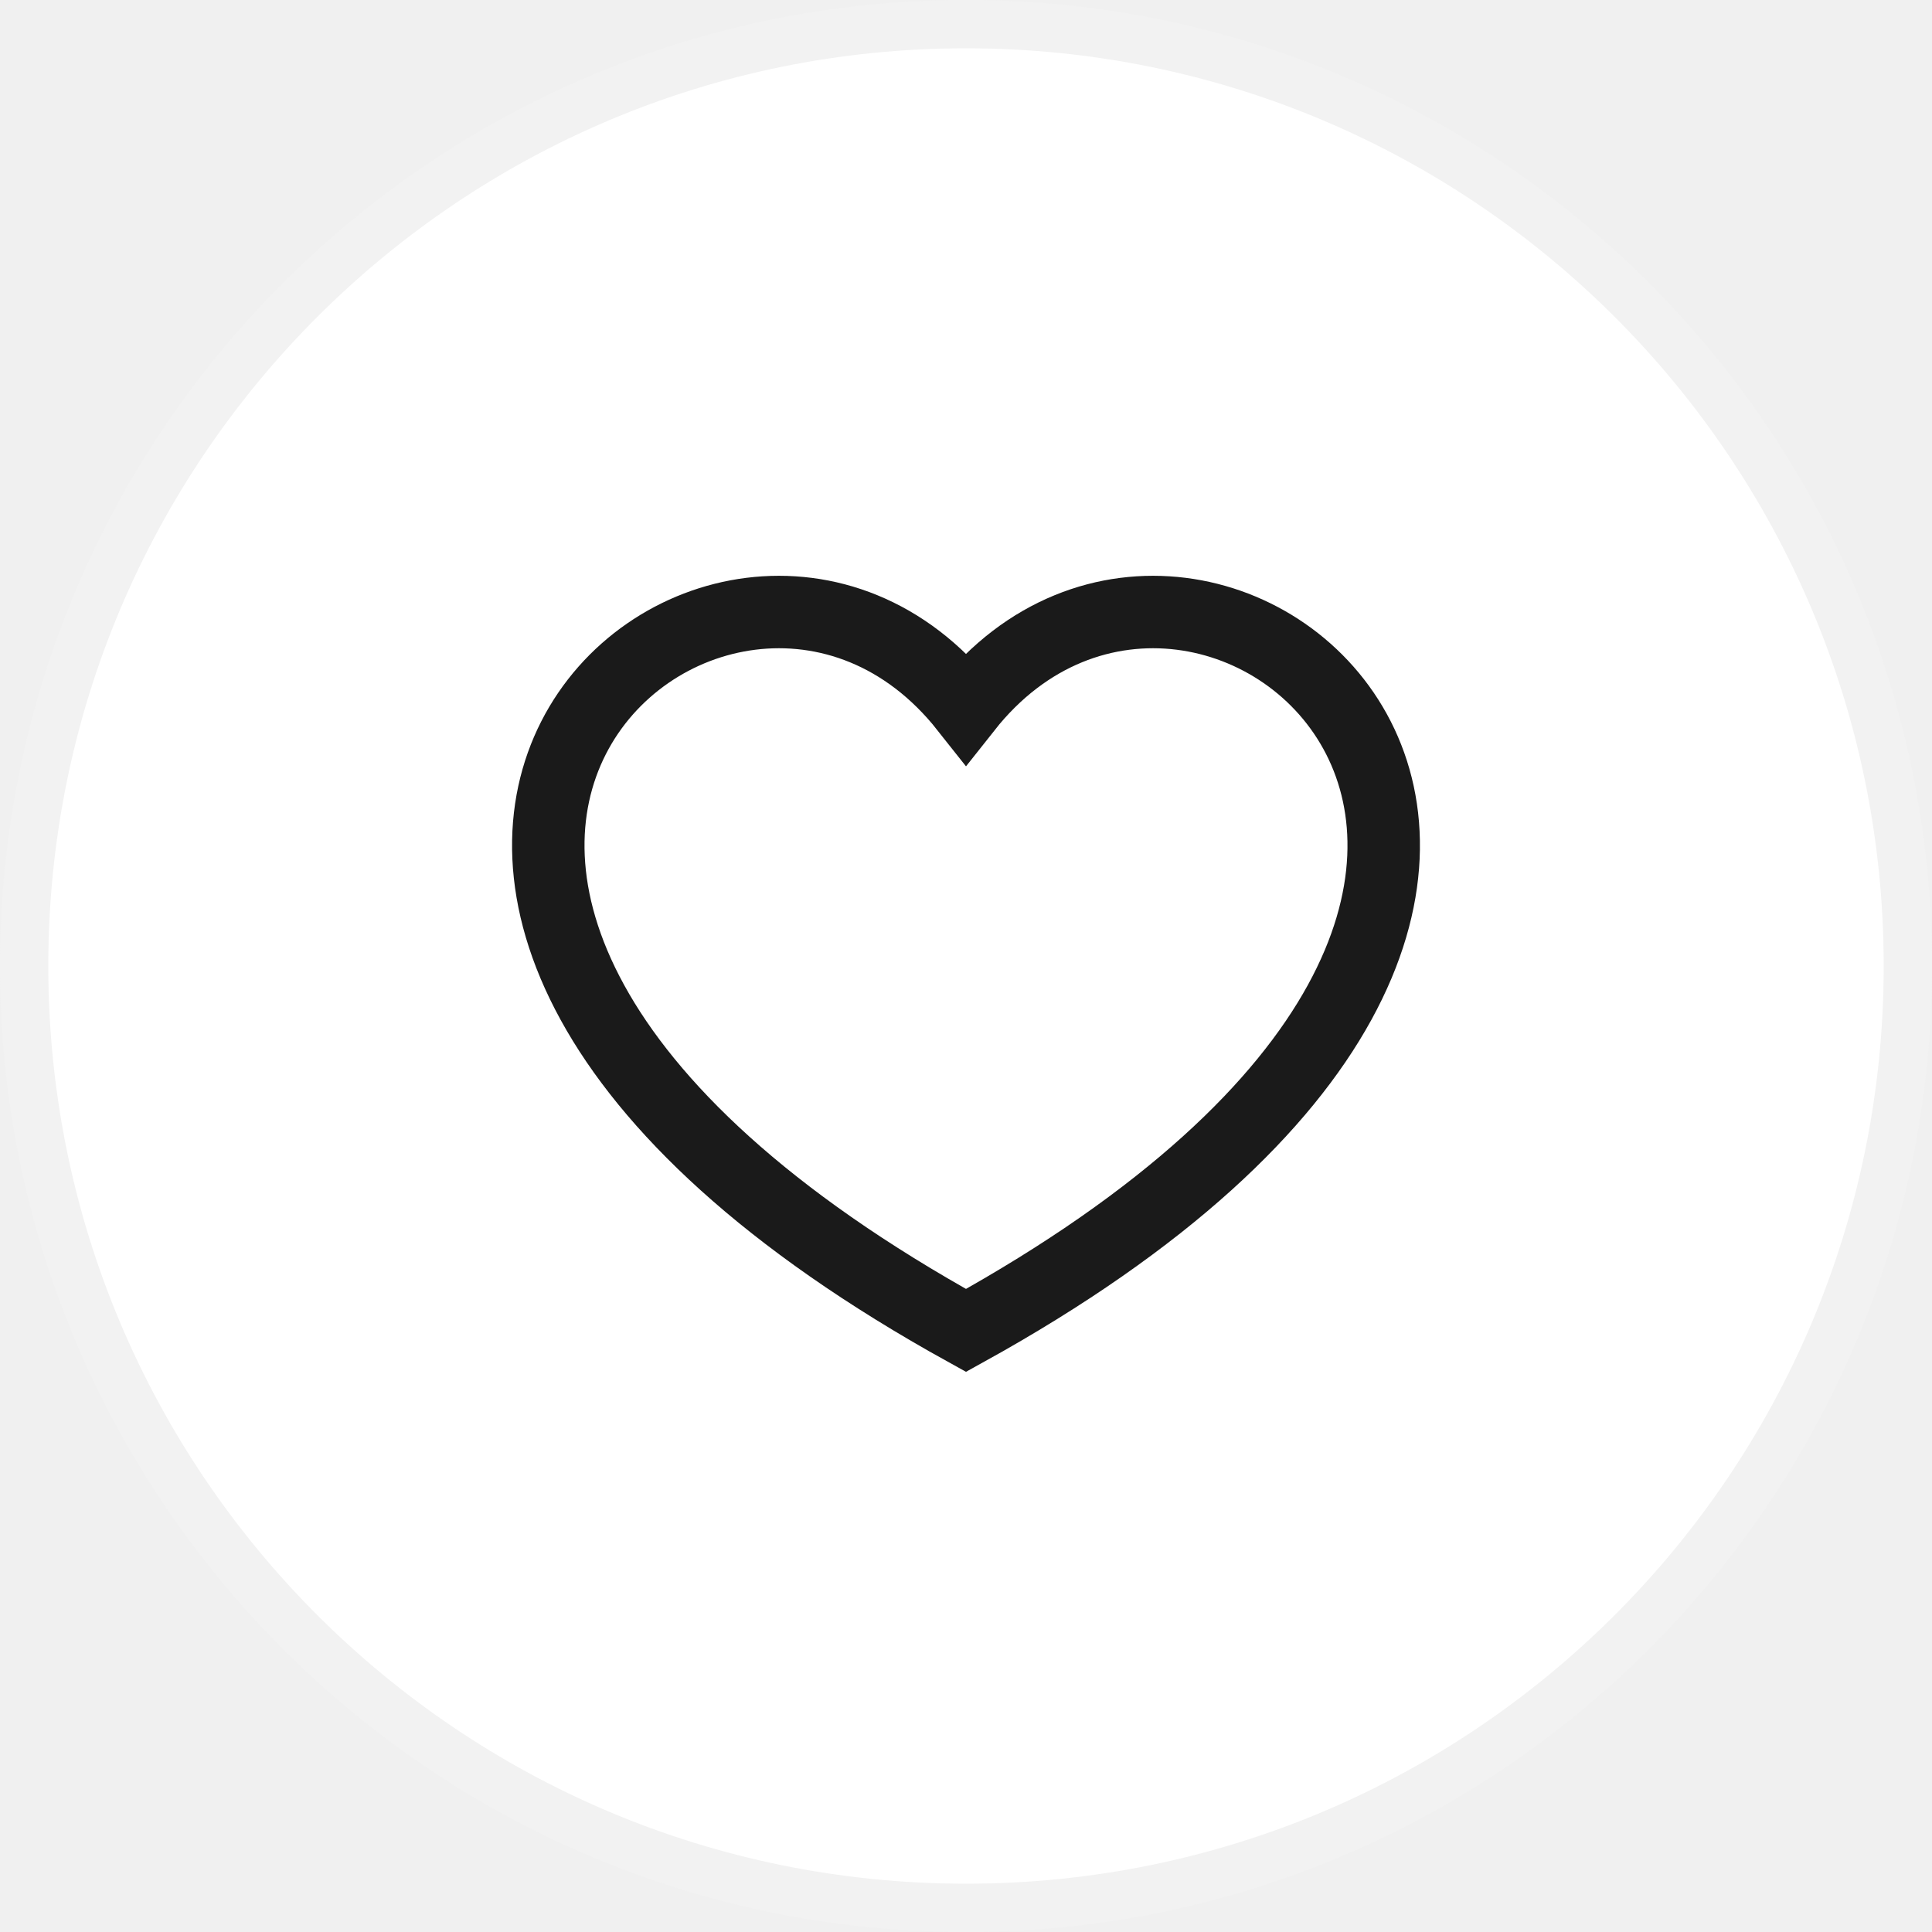
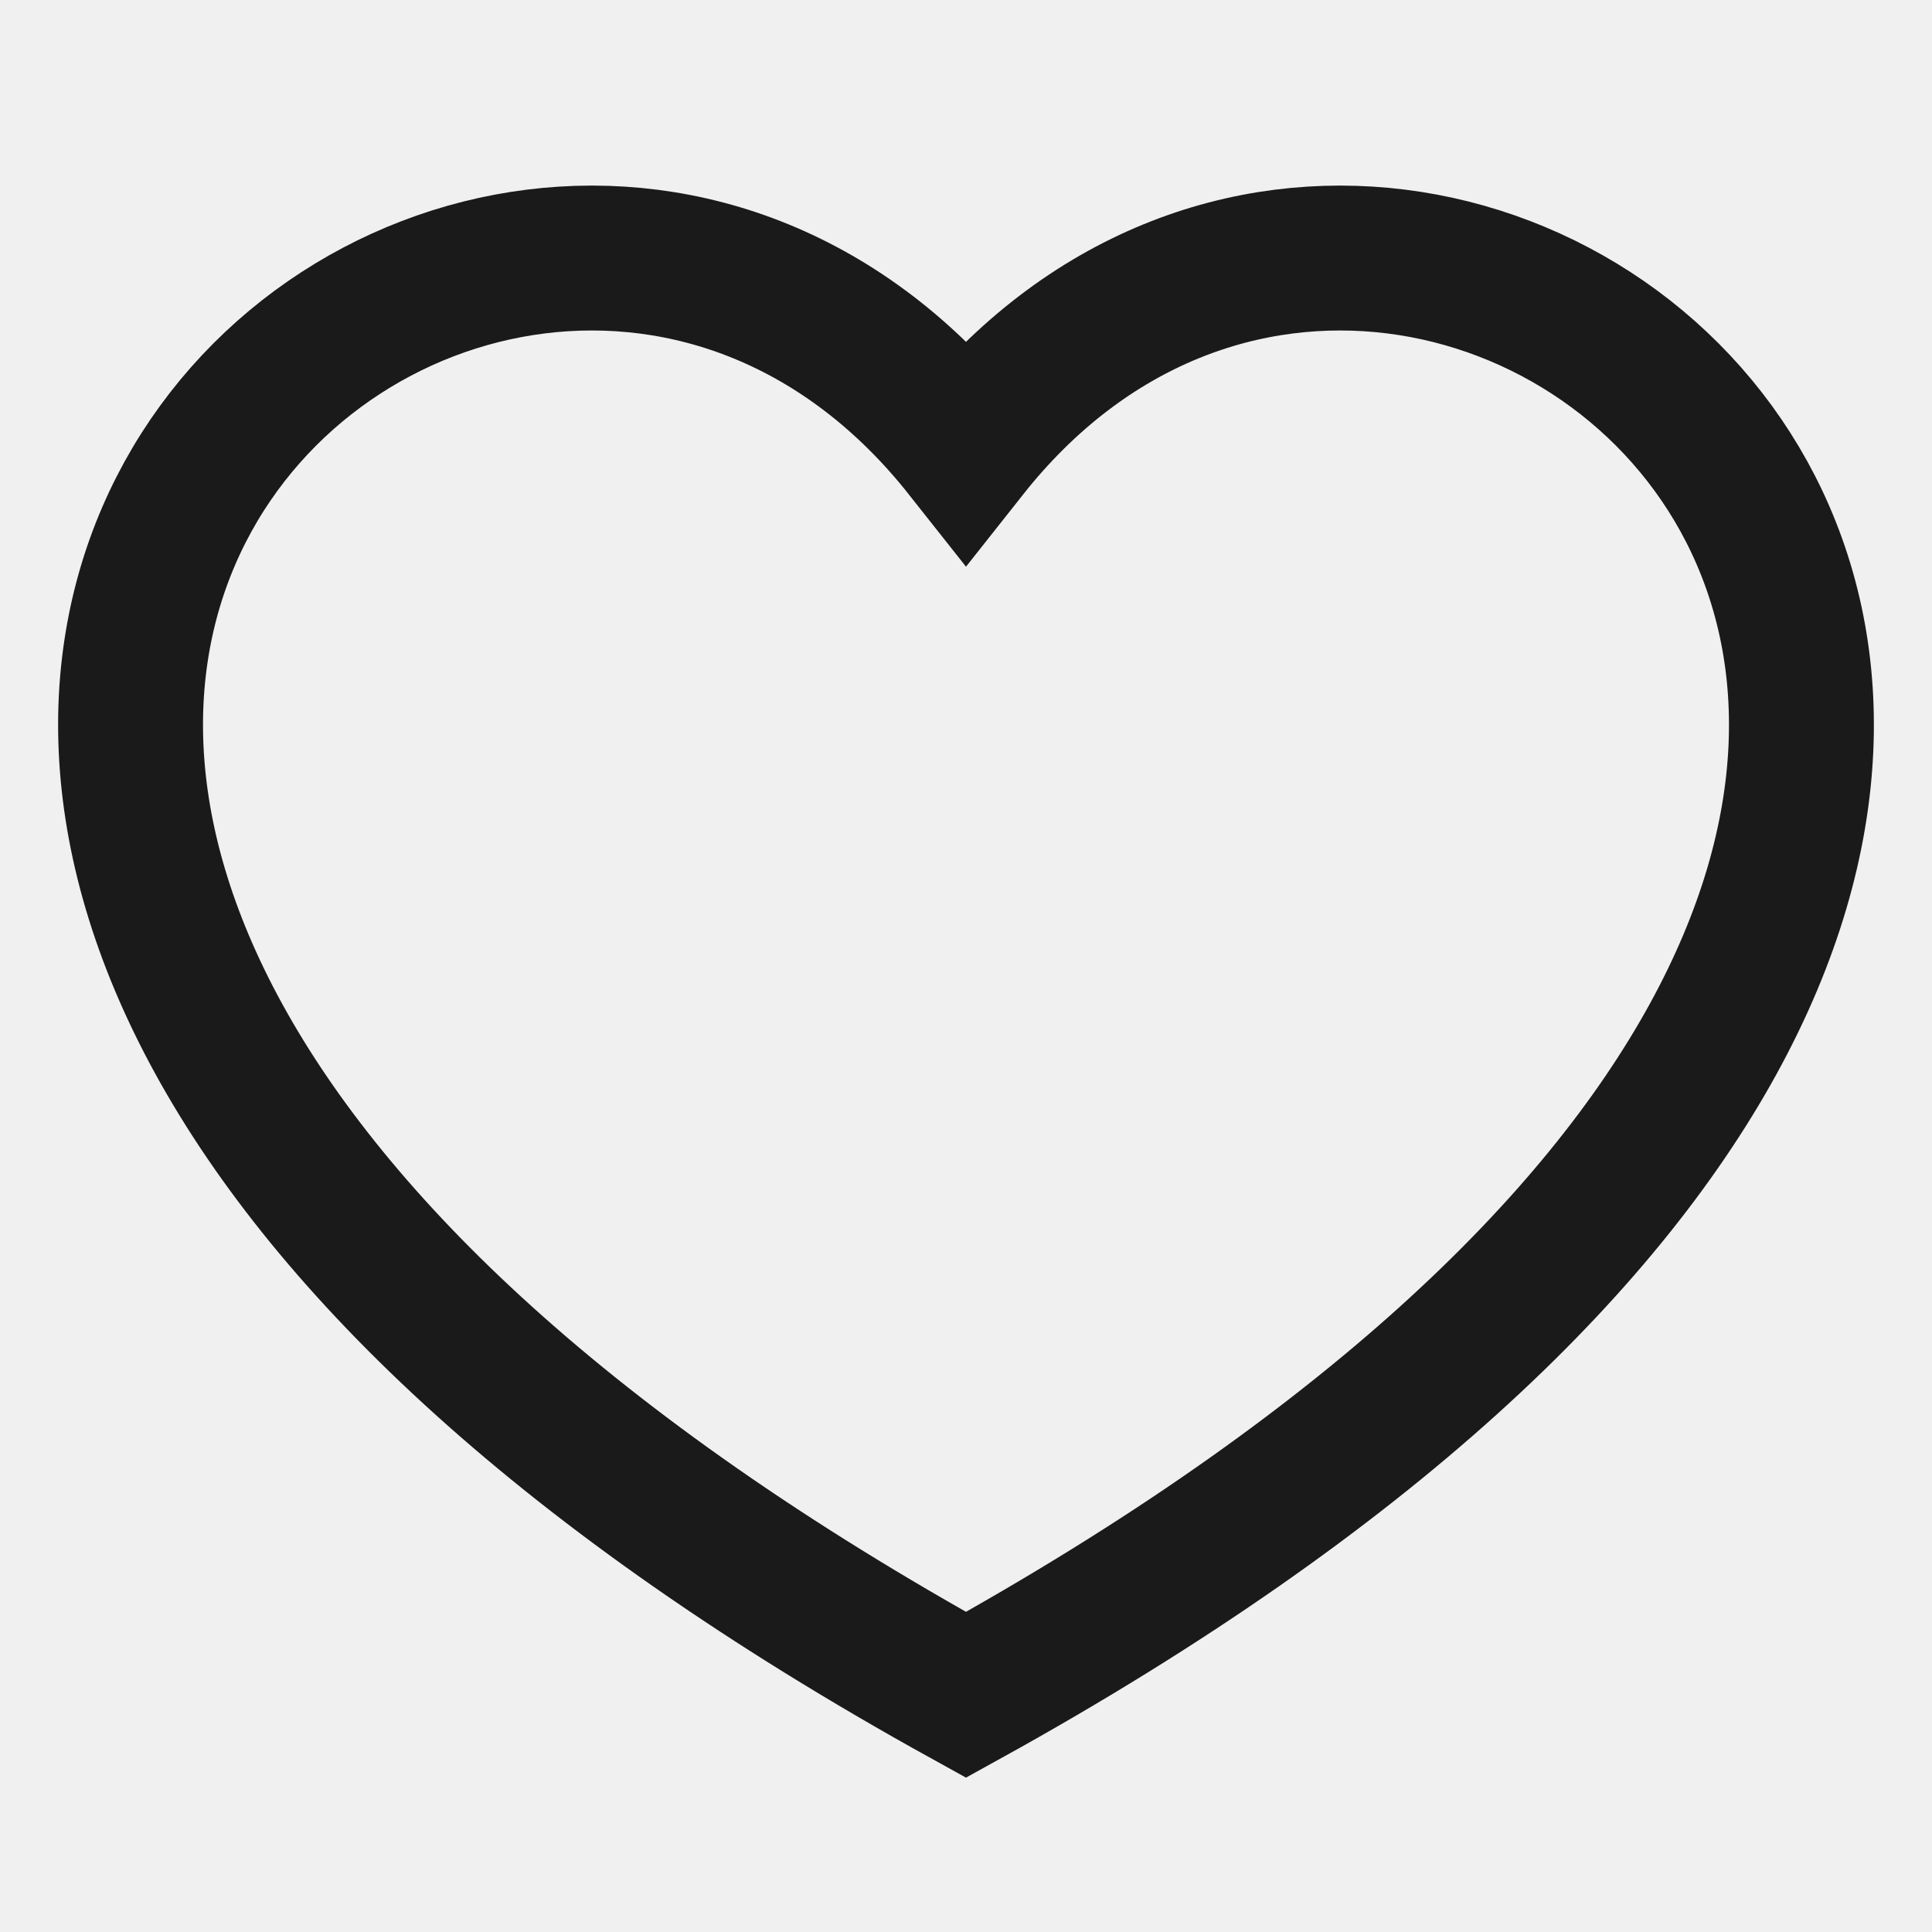
- <svg xmlns="http://www.w3.org/2000/svg" width="40" height="40" viewBox="0 0 40 40" fill="none">
-   <circle cx="20" cy="20" r="19.5" fill="white" stroke="#F2F2F2" />
-   <path d="M20 27.545C3.333 18.333 15 8.333 20 14.657C25 8.333 36.667 18.333 20 27.545Z" stroke="#1A1A1A" stroke-width="1.5" />
+ <svg xmlns="http://www.w3.org/2000/svg" width="20" height="20" viewBox="0 0 20 20" fill="none">
+   <path d="M10 17.545C-6.667 8.333 5 -1.667 10 4.657C15 -1.667 26.667 8.333 10 17.545Z" stroke="#1A1A1A" stroke-width="1.5" />
</svg>
